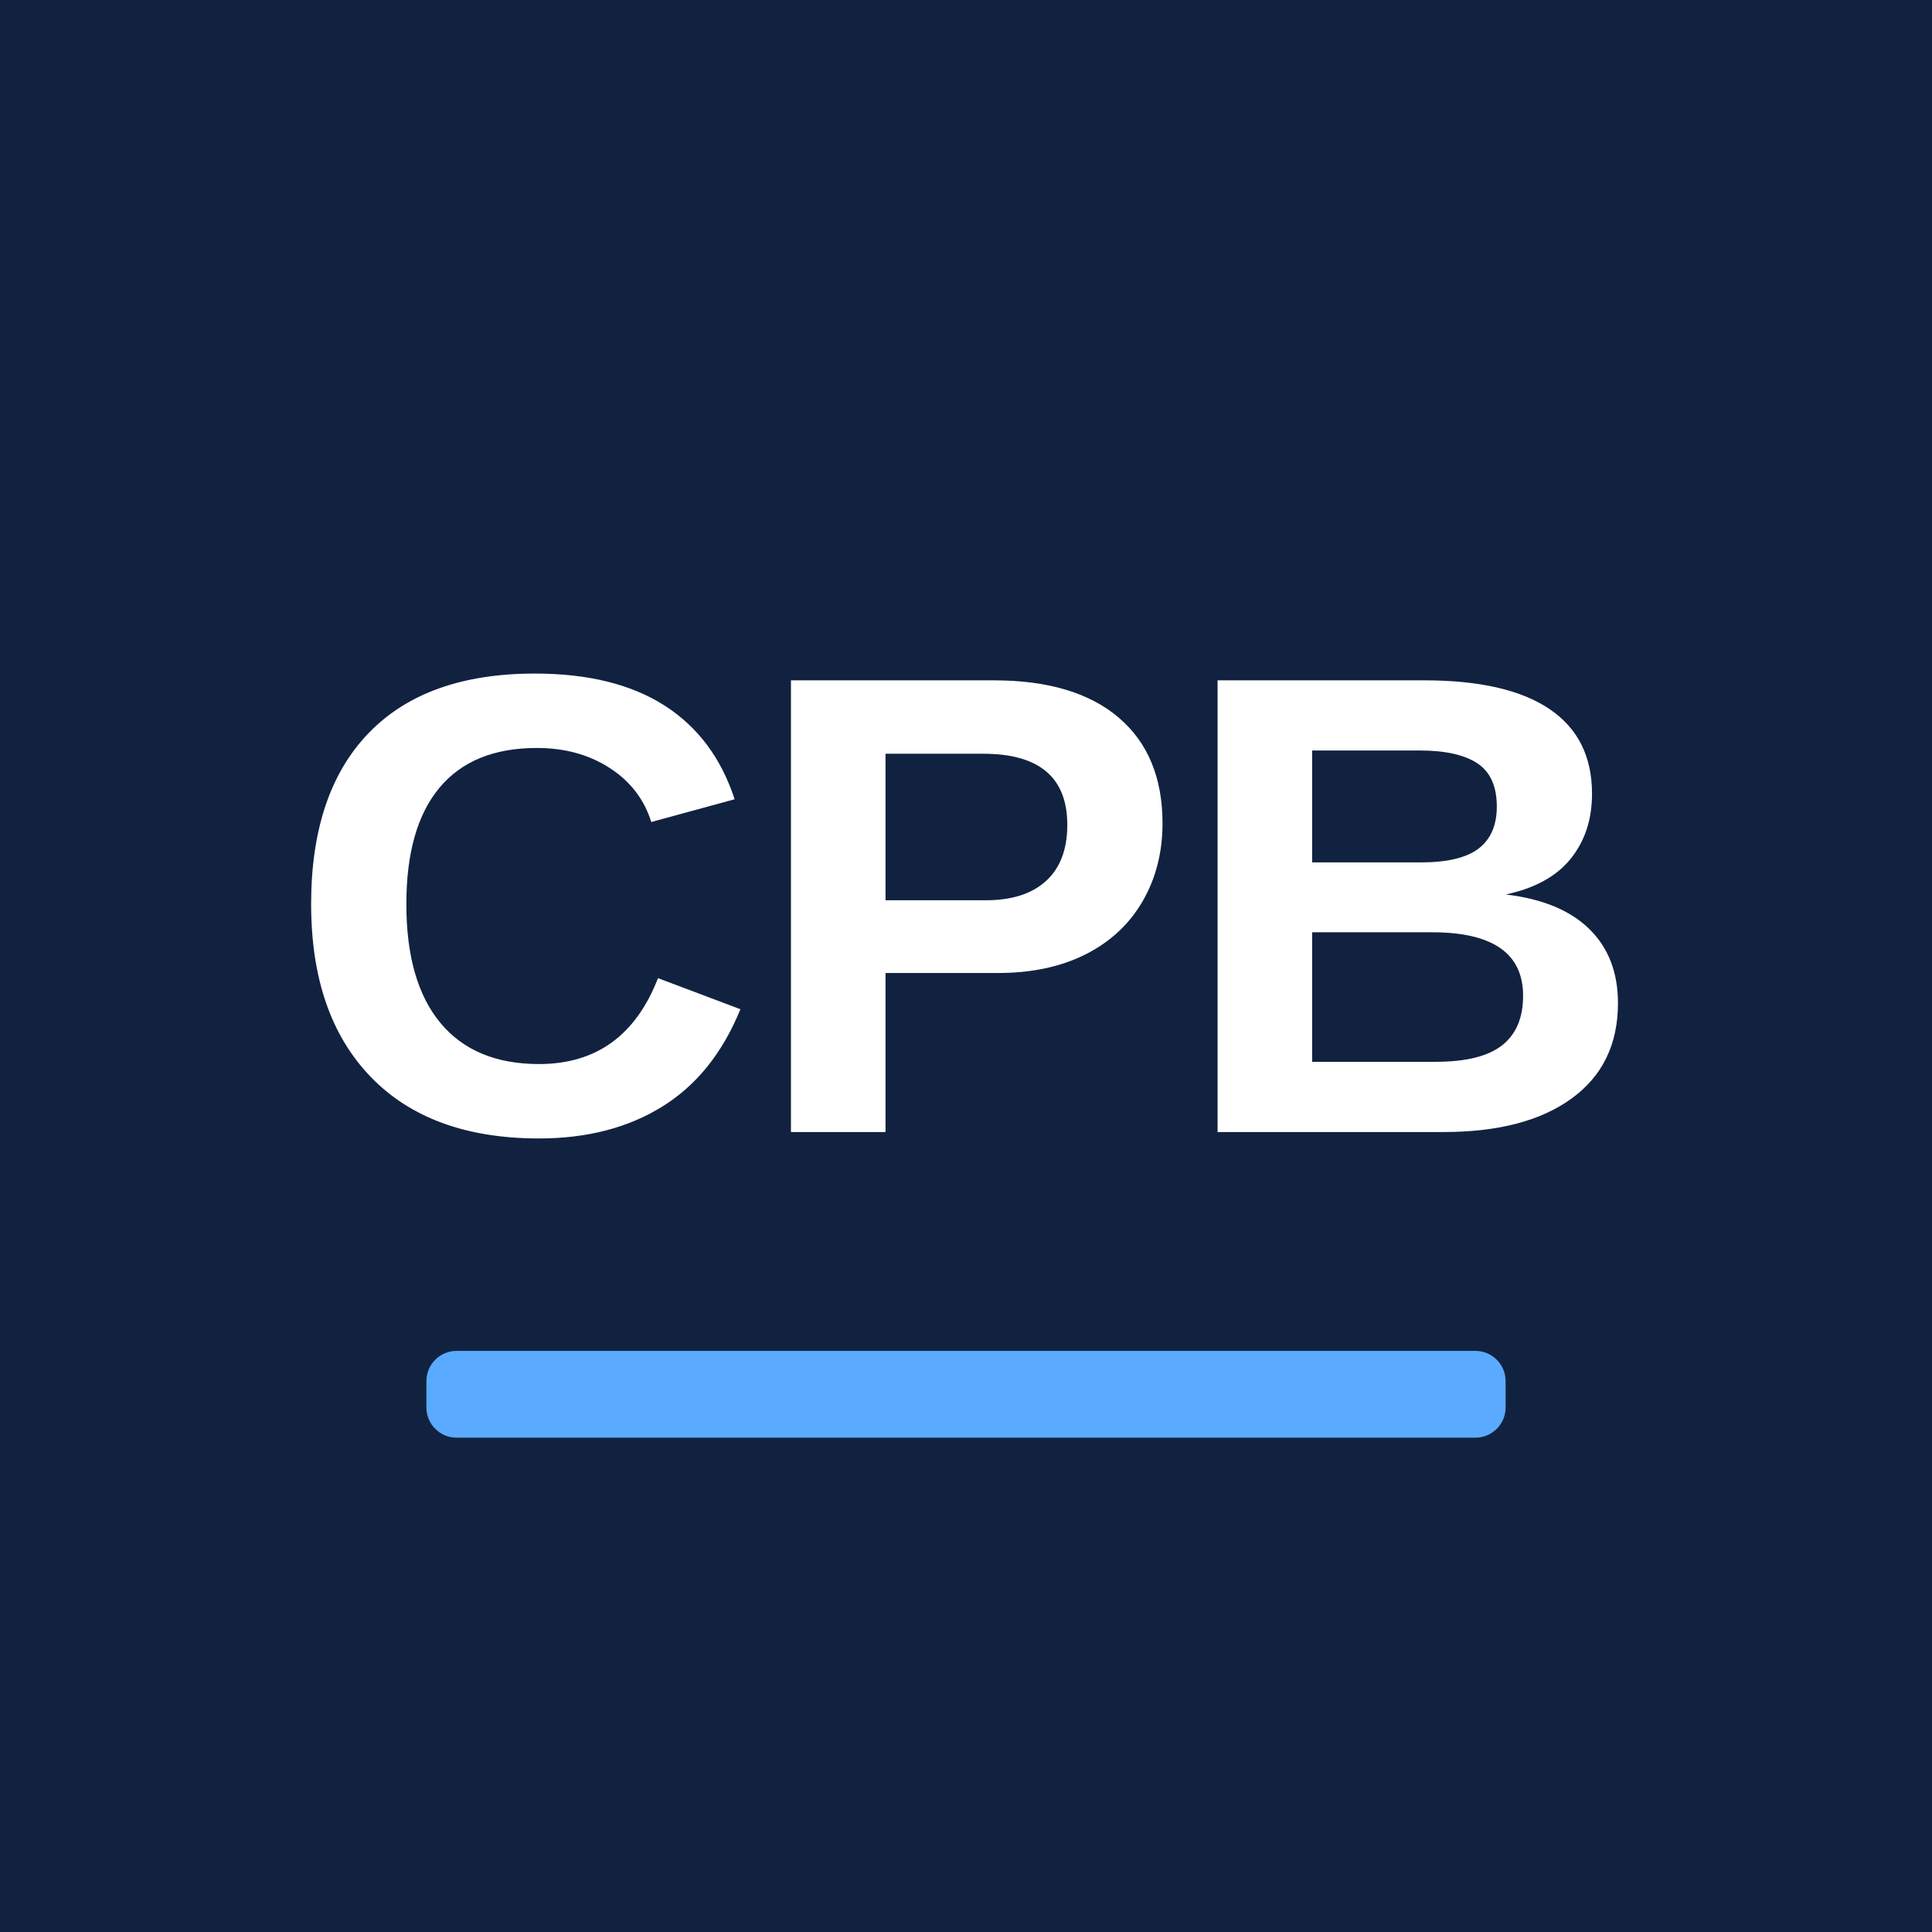
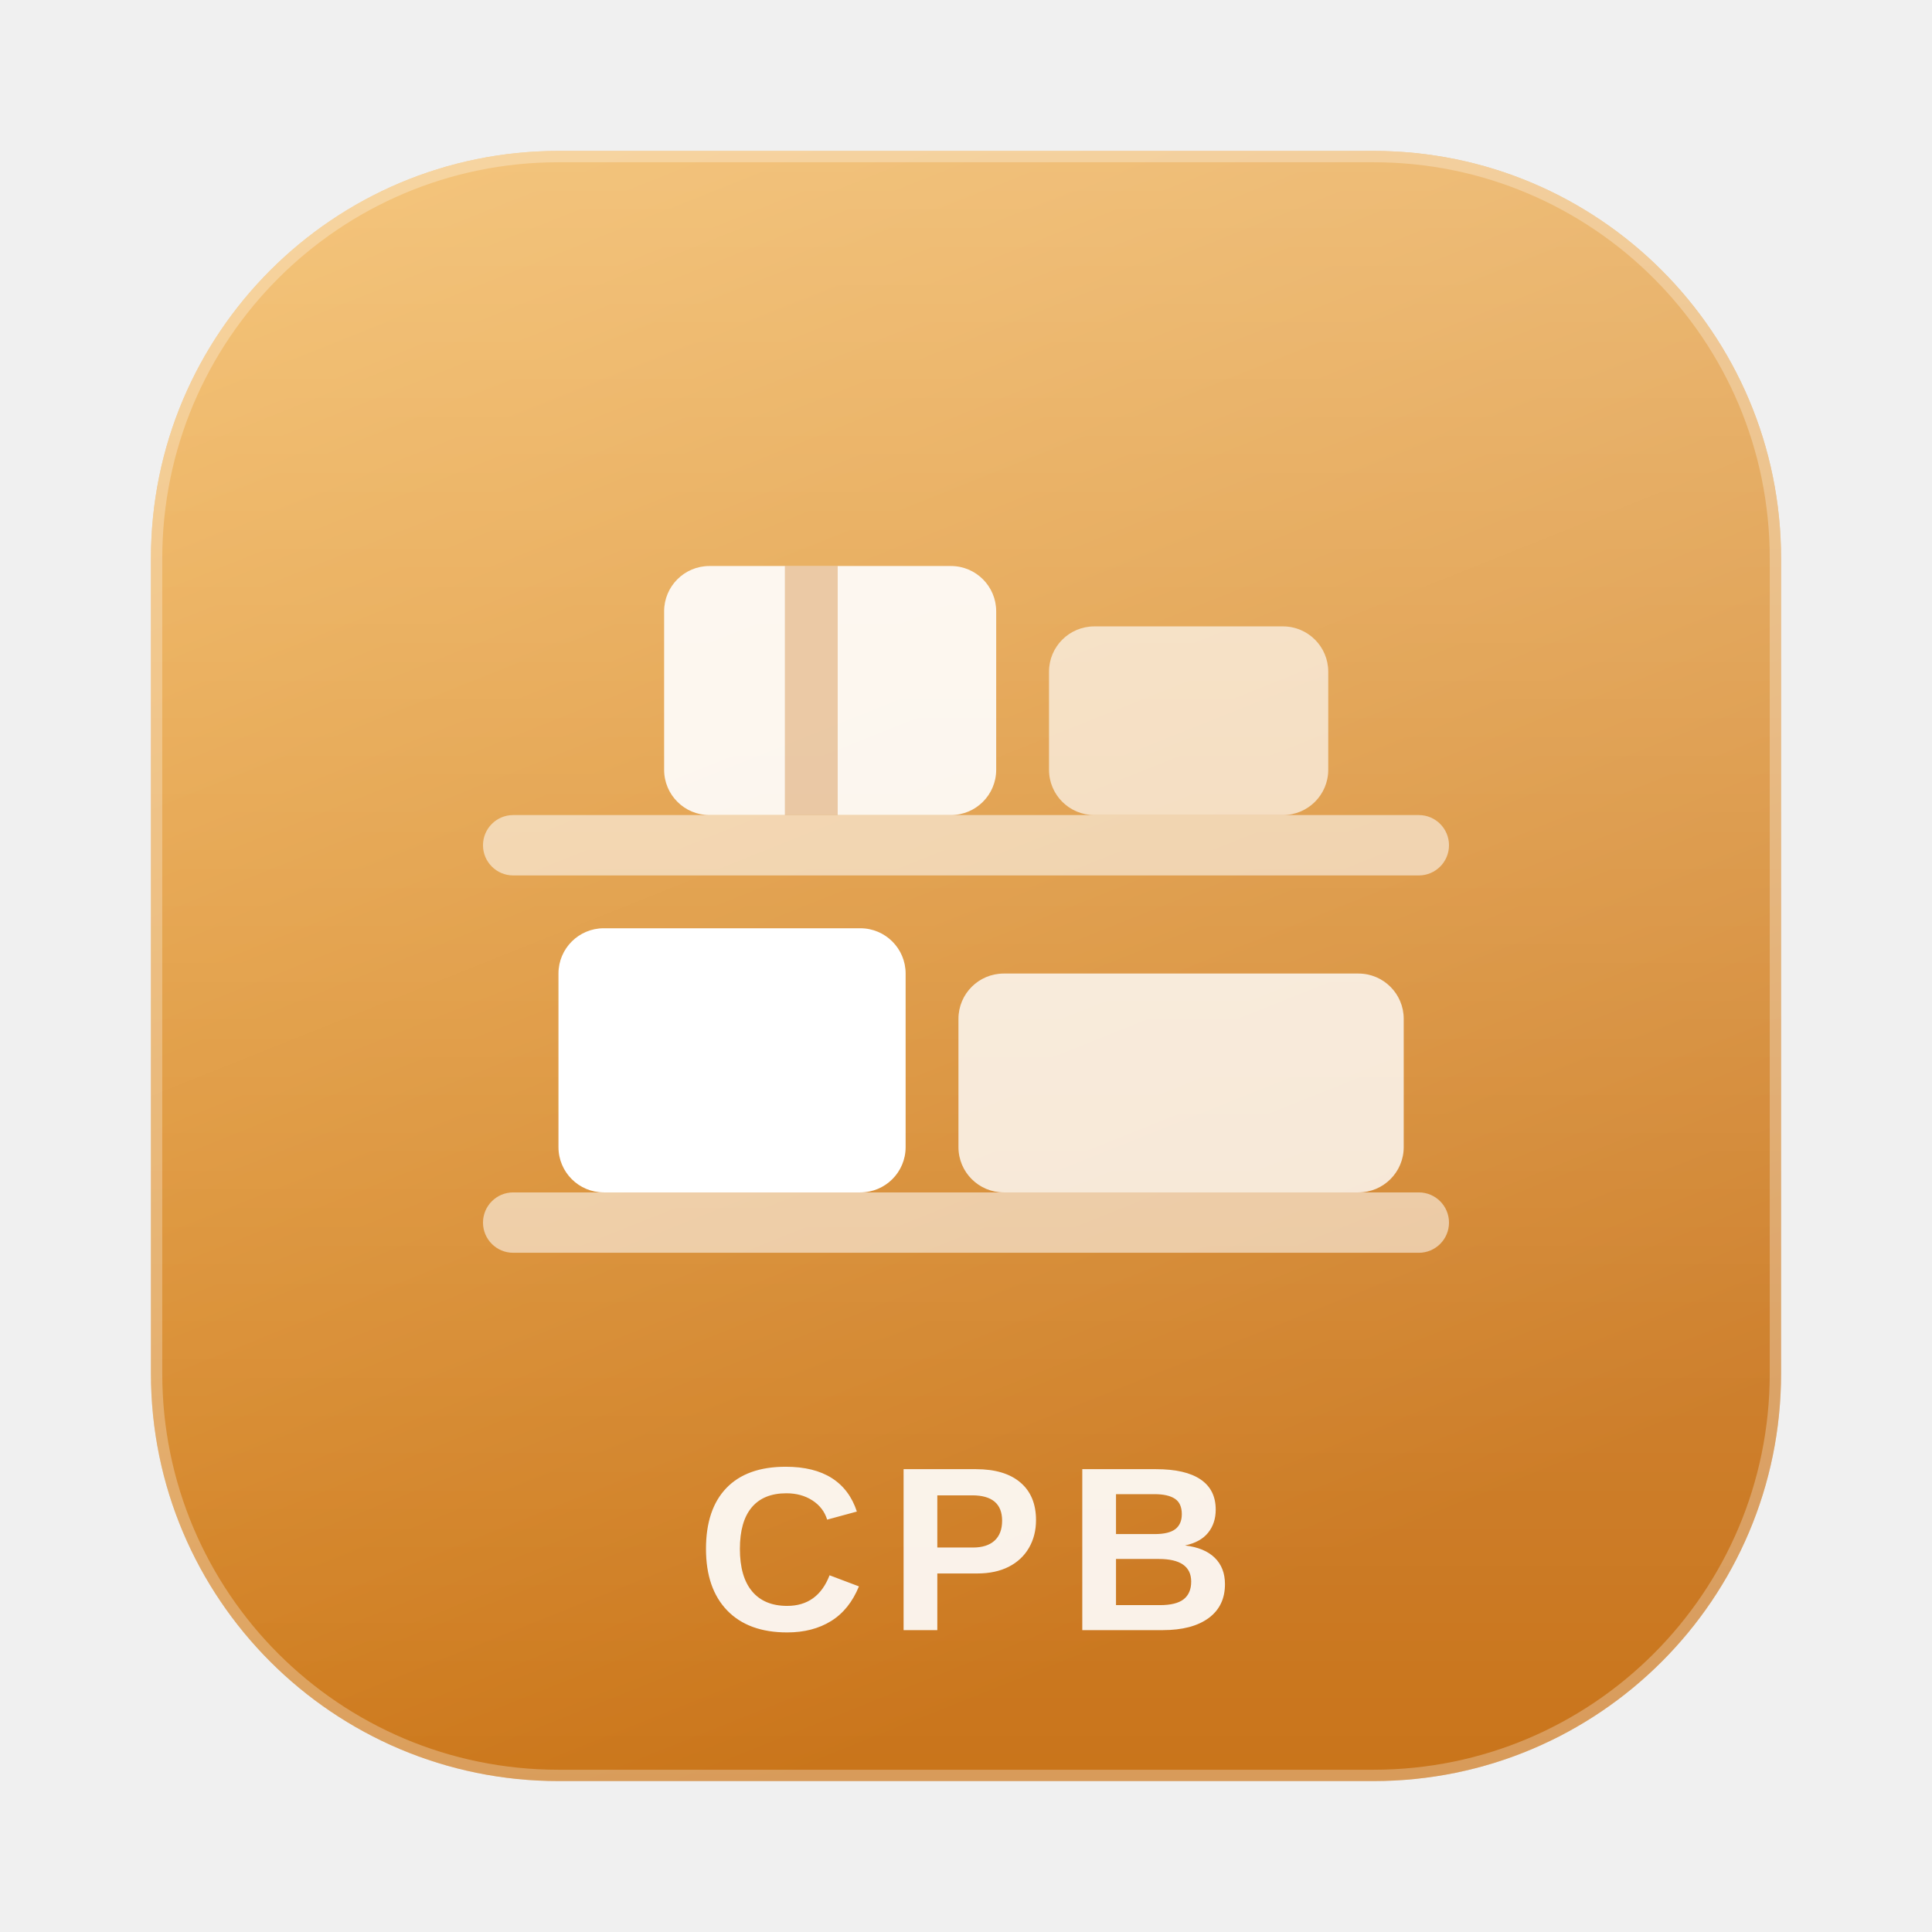
- <svg xmlns="http://www.w3.org/2000/svg" viewBox="0 0 512 512">
-   <rect width="512" height="512" fill="#112240" />
-   <text x="256" y="300" font-family="-apple-system,BlinkMacSystemFont,'Segoe UI',Arial,sans-serif" font-size="174" font-weight="900" fill="#ffffff" text-anchor="middle" letter-spacing="-3">CPB</text>
-   <rect x="113" y="358" width="286" height="23" rx="8" fill="#5aaaff" />
+ <svg xmlns="http://www.w3.org/2000/svg" width="512" height="512" viewBox="0 0 512 512">
+   <defs>
+     <linearGradient id="bg" x1="0" y1="0" x2="0.4" y2="1">
+       <stop offset="0" stop-color="#F0A93B" />
+       <stop offset="1" stop-color="#C9741A" />
+     </linearGradient>
+     <linearGradient id="gl" x1="0" y1="0" x2="0" y2="1">
+       <stop offset="0" stop-color="#ffffff" stop-opacity=".34" />
+       <stop offset="1" stop-color="#ffffff" stop-opacity="0" />
+     </linearGradient>
+   </defs>
+   <rect x="40" y="40" width="432" height="432" rx="108" fill="url(#bg)" />
+   <rect x="40" y="40" width="432" height="432" rx="108" fill="url(#gl)" />
+   <rect x="41.5" y="41.5" width="429" height="429" rx="106.5" fill="none" stroke="#ffffff" stroke-opacity=".28" stroke-width="3" />
+   <rect x="128" y="316" width="256" height="16" rx="8" fill="#ffffff" fill-opacity=".55" />
+   <rect x="128" y="216" width="256" height="16" rx="8" fill="#ffffff" fill-opacity=".55" />
+   <rect x="148" y="246" width="92" height="70" rx="12" fill="#ffffff" />
+   <rect x="254" y="258" width="118" height="58" rx="12" fill="#ffffff" fill-opacity=".8" />
+   <rect x="176" y="150" width="88" height="66" rx="12" fill="#ffffff" fill-opacity=".9" />
+   <rect x="278" y="166" width="74" height="50" rx="12" fill="#ffffff" fill-opacity=".65" />
+   <rect x="208" y="150" width="14" height="66" fill="#C9741A" fill-opacity=".35" />
+   <text x="256" y="432" text-anchor="middle" fill="#ffffff" fill-opacity=".9" font-family="Segoe UI, Arial, sans-serif" font-weight="800" font-size="62" letter-spacing="6">CPB</text>
</svg>
